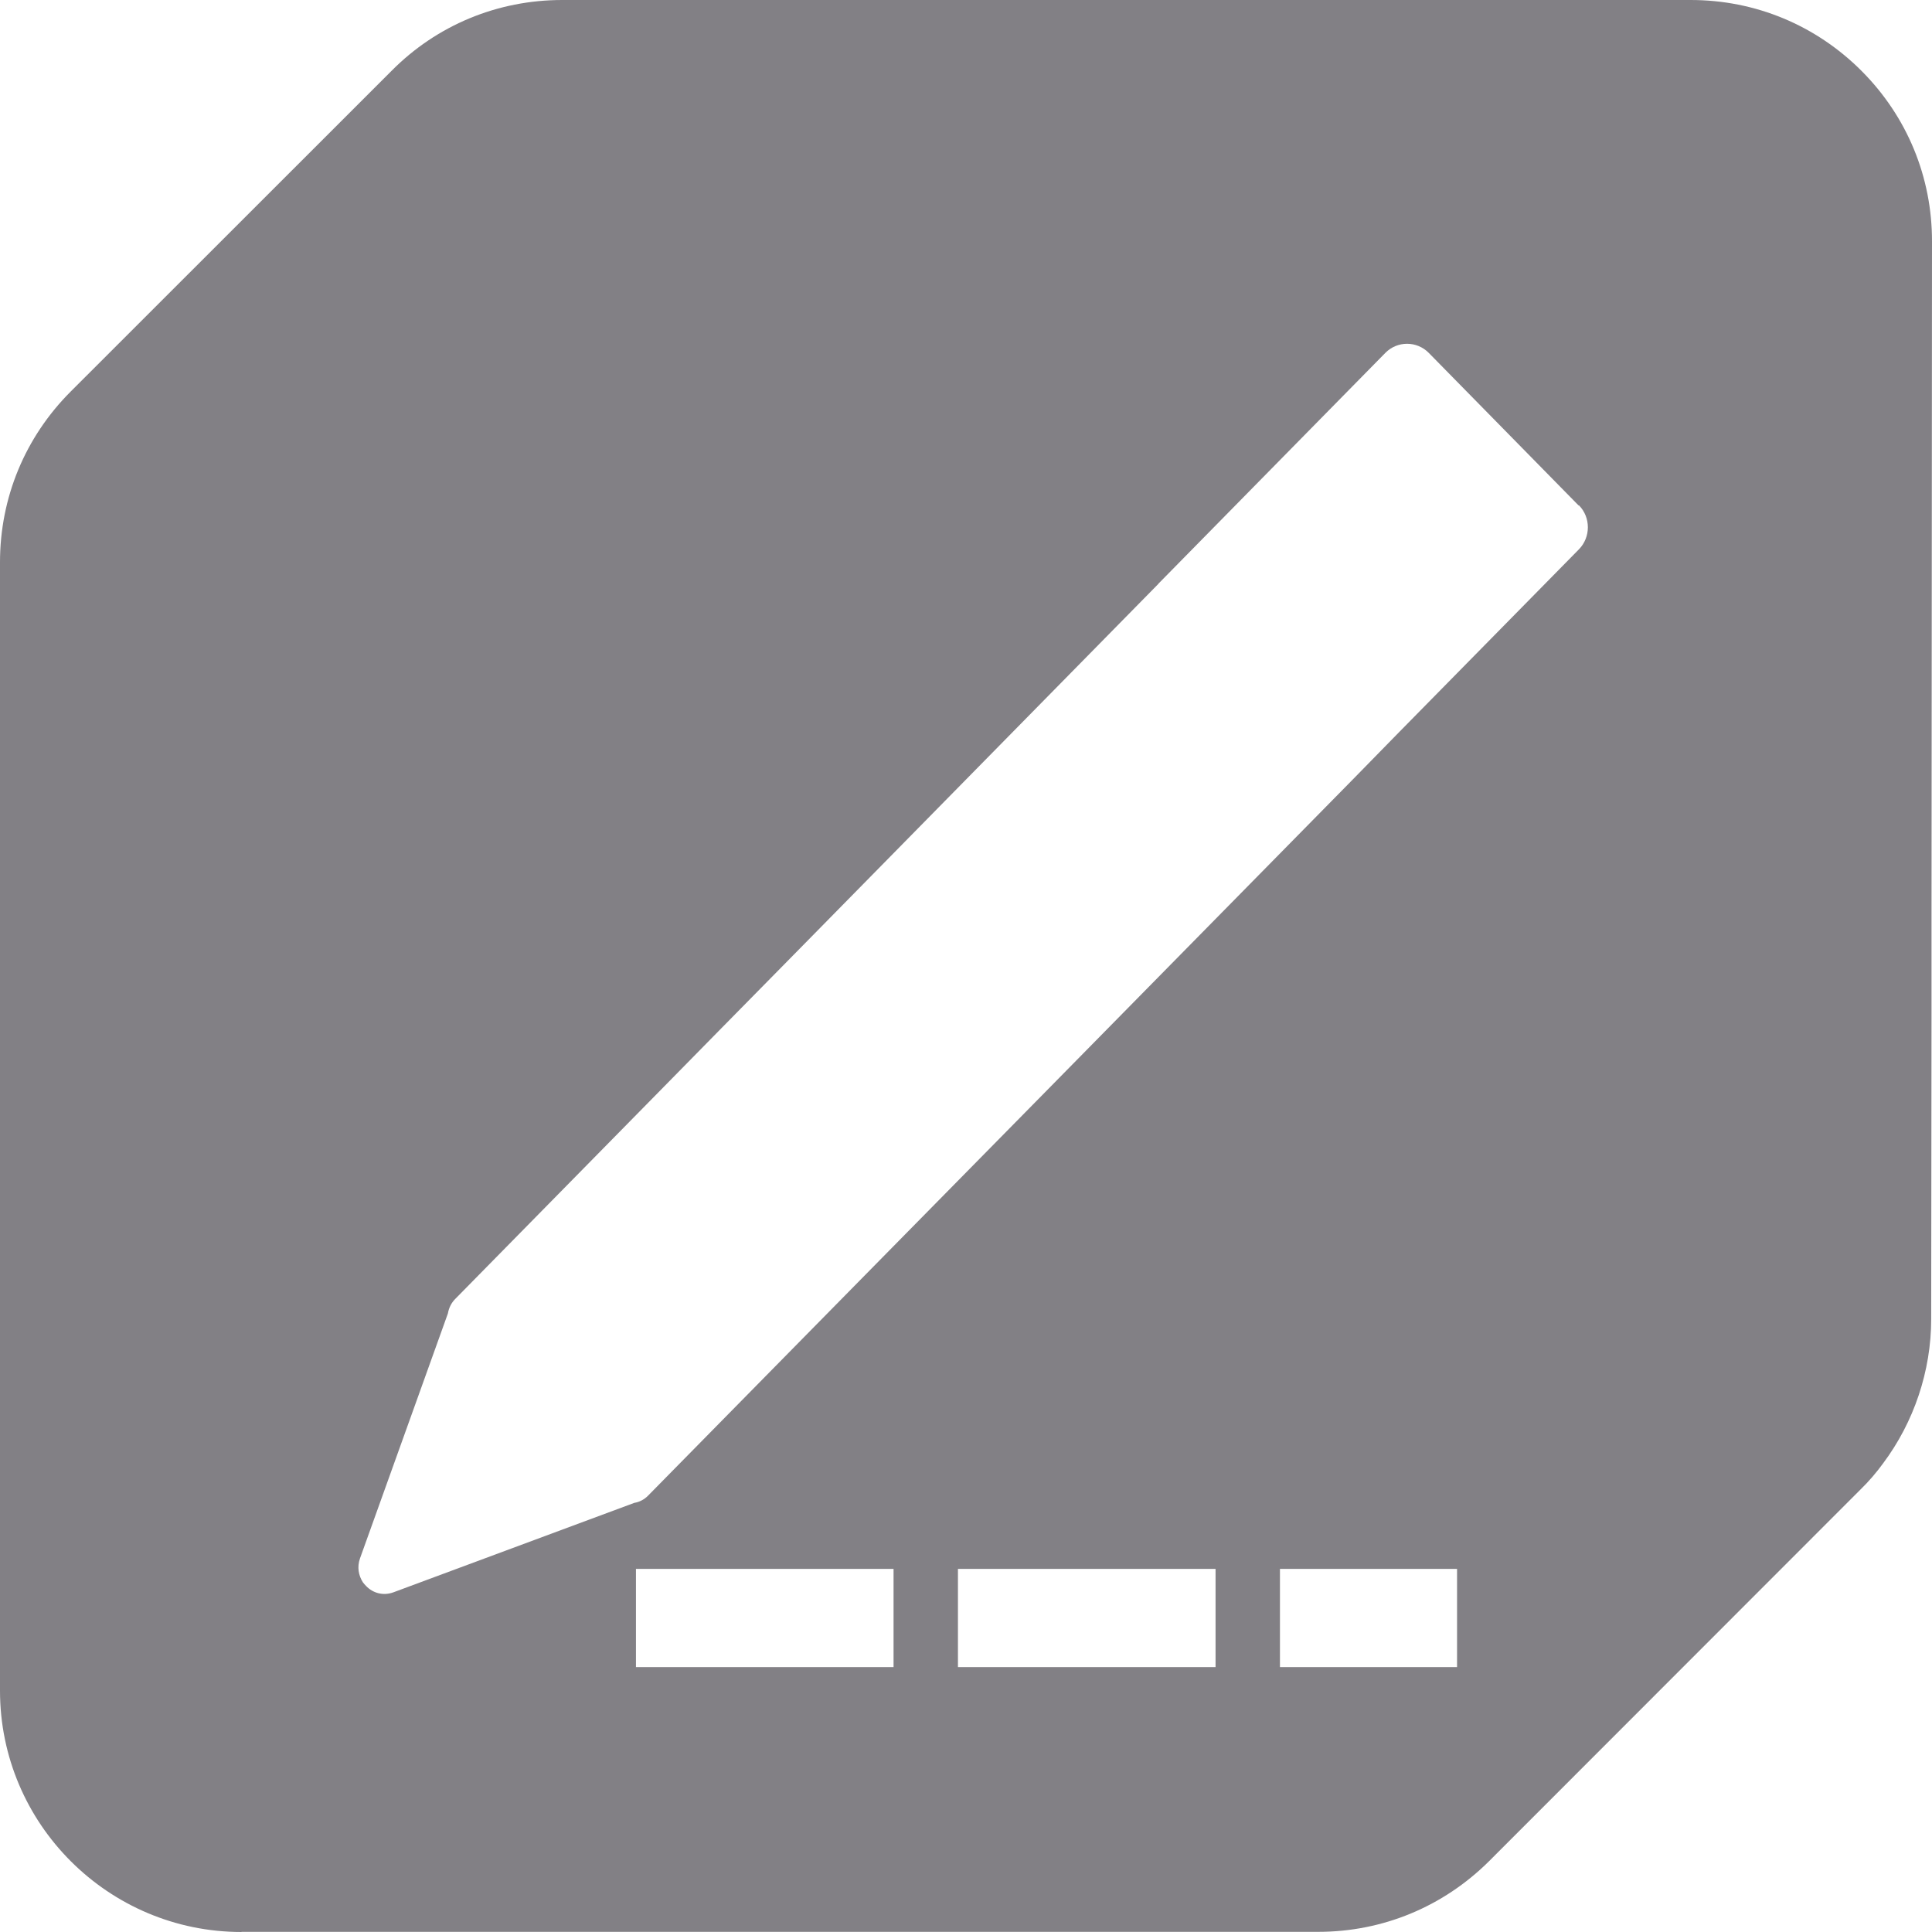
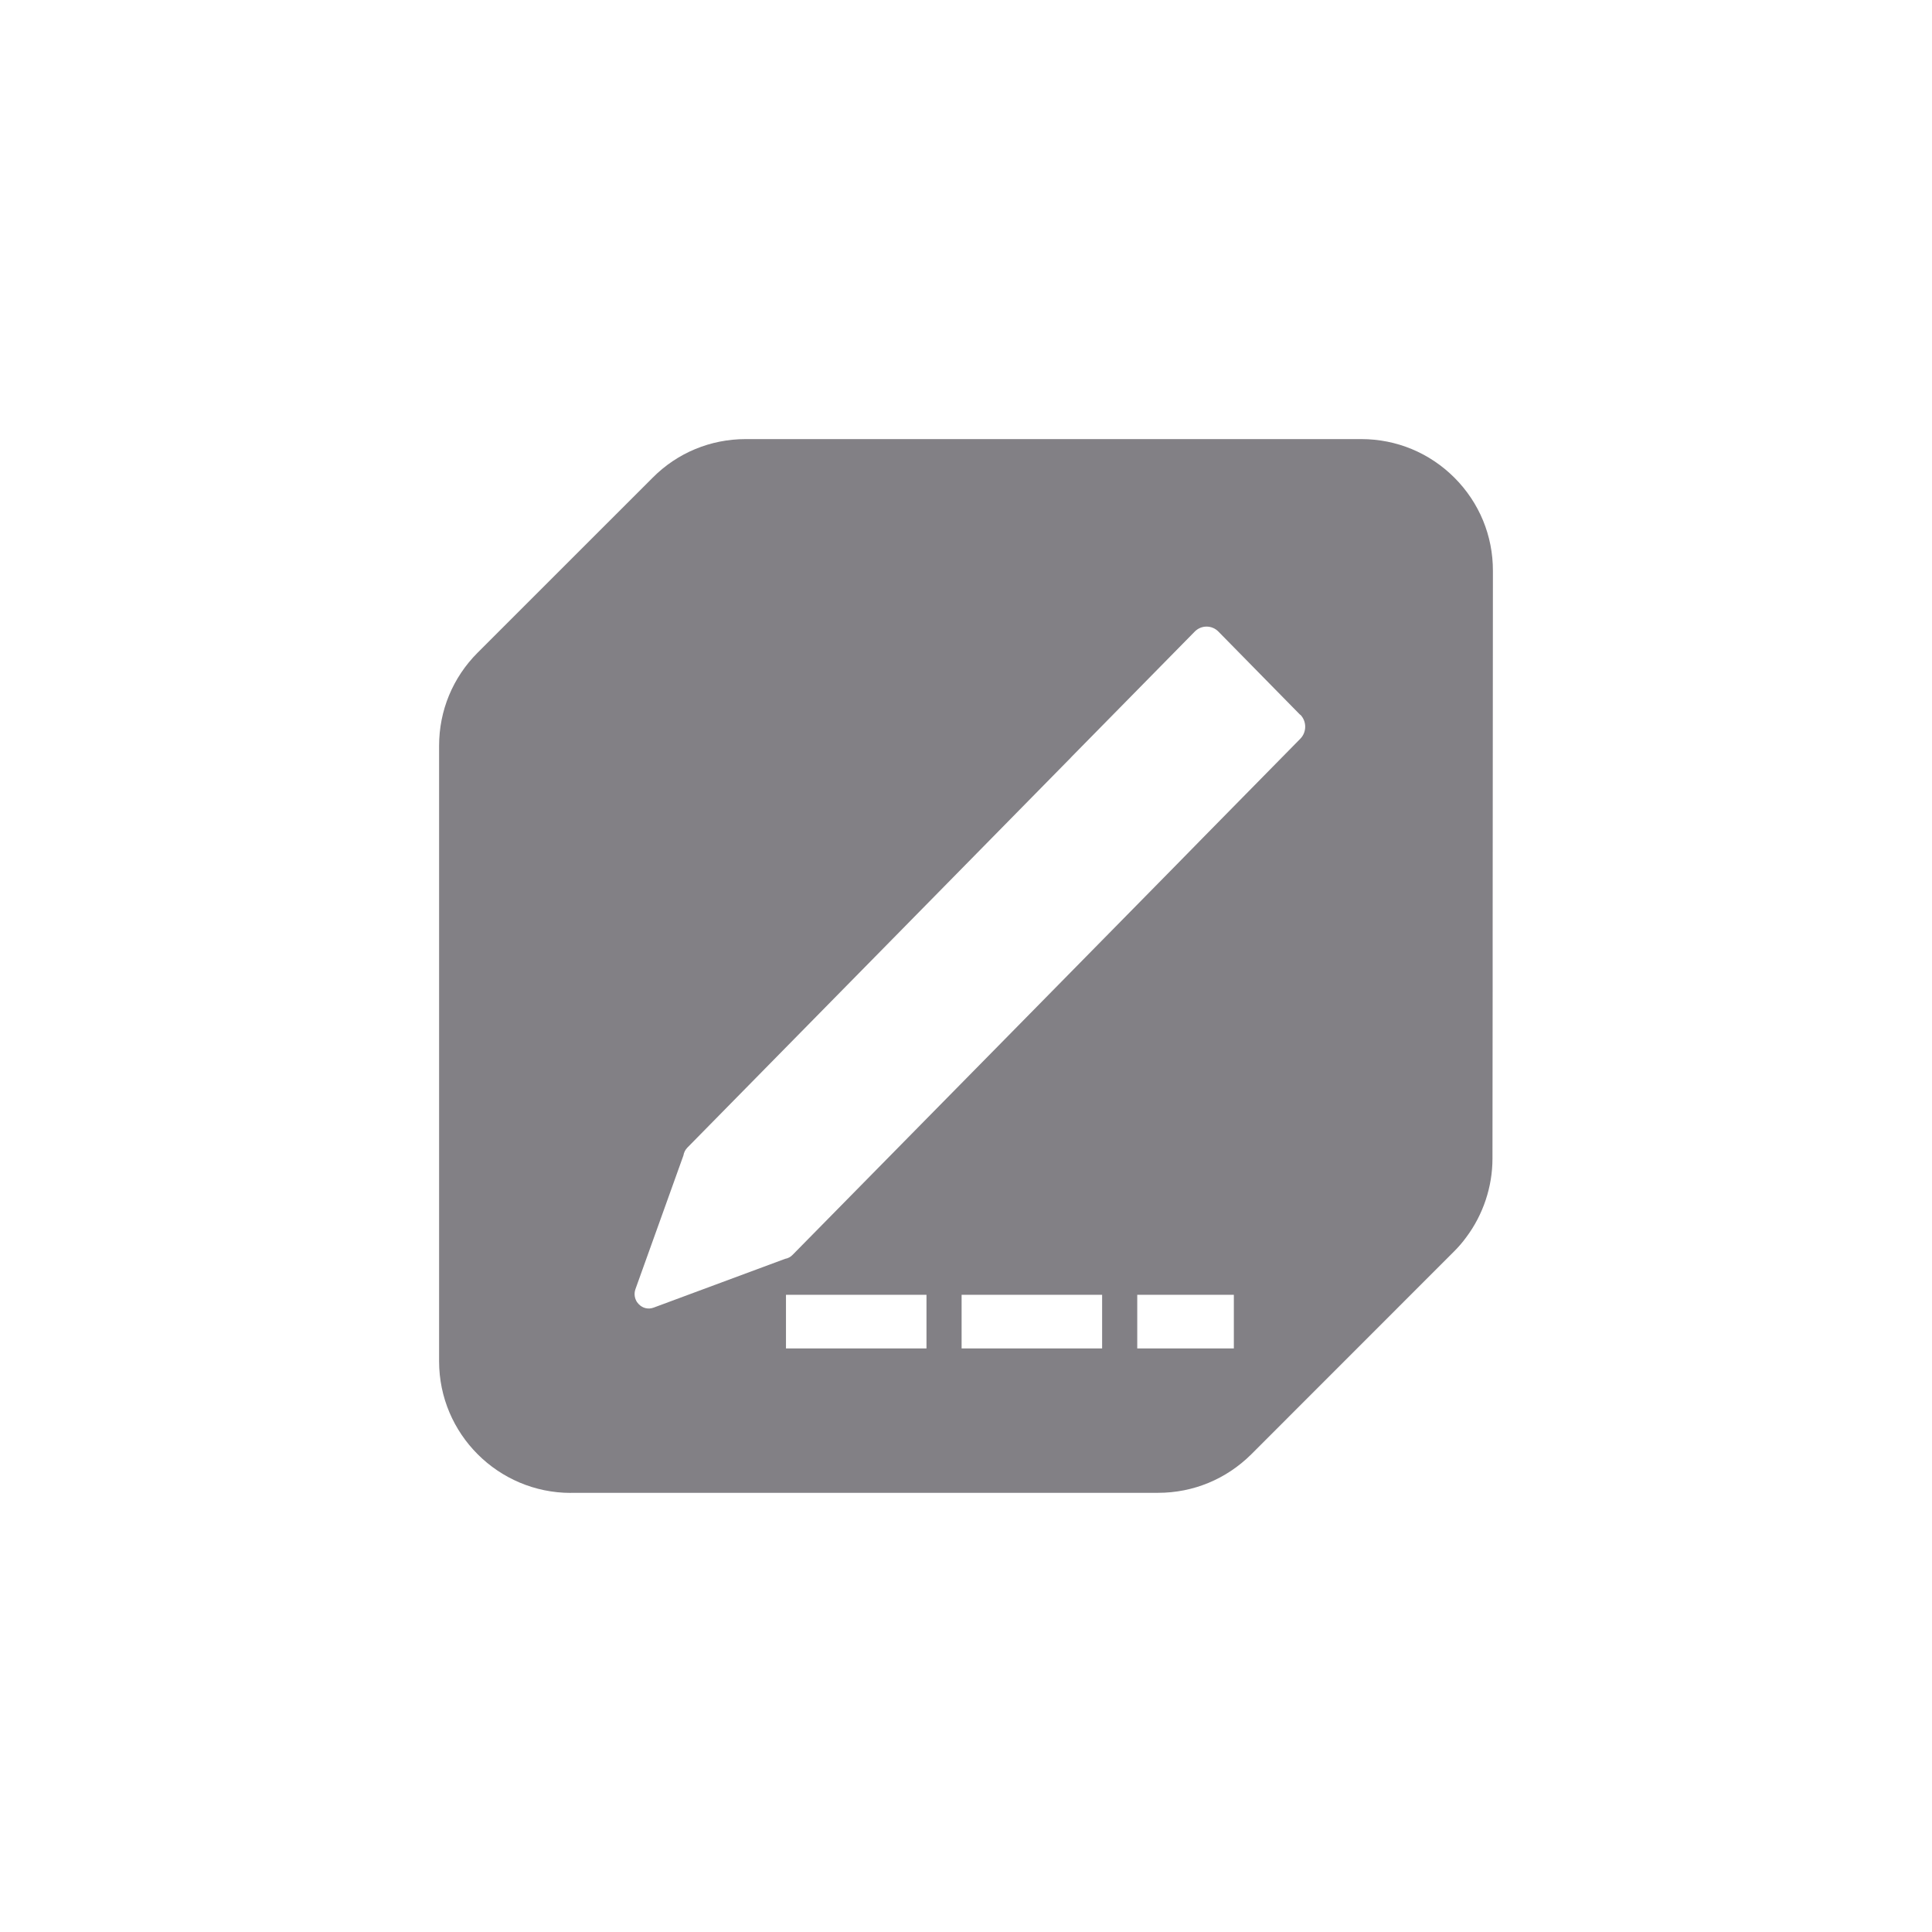
- <svg xmlns="http://www.w3.org/2000/svg" width="24px" height="24px" viewBox="0 0 24 24" version="1.1">
+ <svg xmlns="http://www.w3.org/2000/svg" width="66px" height="66px" viewBox="0 0 66 66" version="1.1">
  <g id="Header" stroke="none" stroke-width="1" fill="none" fill-rule="evenodd">
-     <g id="umap" transform="translate(0, 0)" fill="#828085" fill-rule="nonzero">
-       <path d="M21.002,0 C21.806,0 22.558,0.313 23.125,0.881 C23.691,1.448 24.002,2.201 24,3.002 L23.994,11.412 L23.994,12.59 L23.99,16.387 C23.99,17.03 23.776,17.666 23.392,18.179 C23.309,18.293 23.215,18.403 23.111,18.504 L18.497,23.121 C17.927,23.687 17.175,23.998 16.376,23.998 L3,23.998 L3,24 C1.346,24 0,22.656 0,21.002 L0,6.984 C0,6.183 0.311,5.431 0.879,4.863 L4.865,0.879 C5.426,0.313 6.18,0 6.984,0 L21.002,0 Z M11.1,19.489 L7.9,19.489 L7.9,20.709 L11.1,20.709 L11.1,19.489 Z M15.1,19.489 L11.9,19.489 L11.9,20.709 L15.1,20.709 L15.1,19.489 Z M18.1,19.489 L15.9,19.489 L15.9,20.709 L18.1,20.709 L18.1,19.489 Z M17.748,4.383 C17.6,4.233 17.358,4.233 17.21,4.383 L14.392,7.249 L14.386,7.257 L9.928,11.791 L8.928,12.807 L8.252,13.495 L5.654,16.137 C5.606,16.186 5.576,16.247 5.564,16.316 L4.472,19.359 C4.434,19.466 4.454,19.572 4.508,19.656 C4.52,19.672 4.534,19.688 4.548,19.702 C4.63,19.788 4.758,19.828 4.888,19.78 L7.88,18.669 C7.944,18.659 8.006,18.626 8.052,18.578 L10.982,15.6 L12.624,13.932 L12.628,13.928 L16.796,9.692 L17.39,9.085 L19.614,6.824 C19.762,6.673 19.762,6.427 19.614,6.277 L19.61,6.279 L17.748,4.383 Z" />
+     <g id="Group">
+       <g id="umap" transform="translate(15, 15)" fill="#828085" fill-rule="nonzero">
+         <path d="M31.503,0 C32.708,0 33.837,0.47 34.688,1.321 C35.536,2.172 36.003,3.301 36,4.503 L35.991,17.118 L35.991,18.885 L35.985,24.581 C35.985,25.545 35.664,26.5 35.088,27.268 C34.963,27.439 34.822,27.604 34.667,27.757 L27.745,34.682 C26.891,35.53 25.762,35.997 24.563,35.997 L4.5,35.997 L4.5,36 C2.019,36 0,33.983 0,31.503 L0,10.477 C0,9.275 0.467,8.146 1.318,7.295 L7.297,1.318 C8.139,0.47 9.271,0 10.476,0 L31.503,0 Z M16.65,29.233 L11.85,29.233 L11.85,31.064 L16.65,31.064 L16.65,29.233 Z M22.65,29.233 L17.85,29.233 L17.85,31.064 L22.65,31.064 L22.65,29.233 Z M27.15,29.233 L23.85,29.233 L23.85,31.064 L27.15,31.064 L27.15,29.233 Z M26.622,6.575 C26.4,6.349 26.037,6.349 25.815,6.575 L21.588,10.873 L21.579,10.885 L14.892,17.686 L13.392,19.211 L12.378,20.242 L8.481,24.205 C8.409,24.279 8.364,24.37 8.346,24.474 L6.708,29.038 C6.651,29.2 6.681,29.358 6.762,29.483 C6.78,29.508 6.801,29.532 6.822,29.554 C6.945,29.682 7.137,29.743 7.332,29.669 L11.82,28.004 C11.916,27.988 12.009,27.94 12.078,27.866 L16.473,23.4 L18.936,20.898 L18.942,20.892 L25.194,14.537 L26.085,13.628 L29.421,10.236 C29.643,10.01 29.643,9.641 29.421,9.415 L29.415,9.418 L26.622,6.575 Z" />
+       </g>
+       <circle id="Oval" cx="33" cy="33" r="33" />
    </g>
  </g>
</svg>
